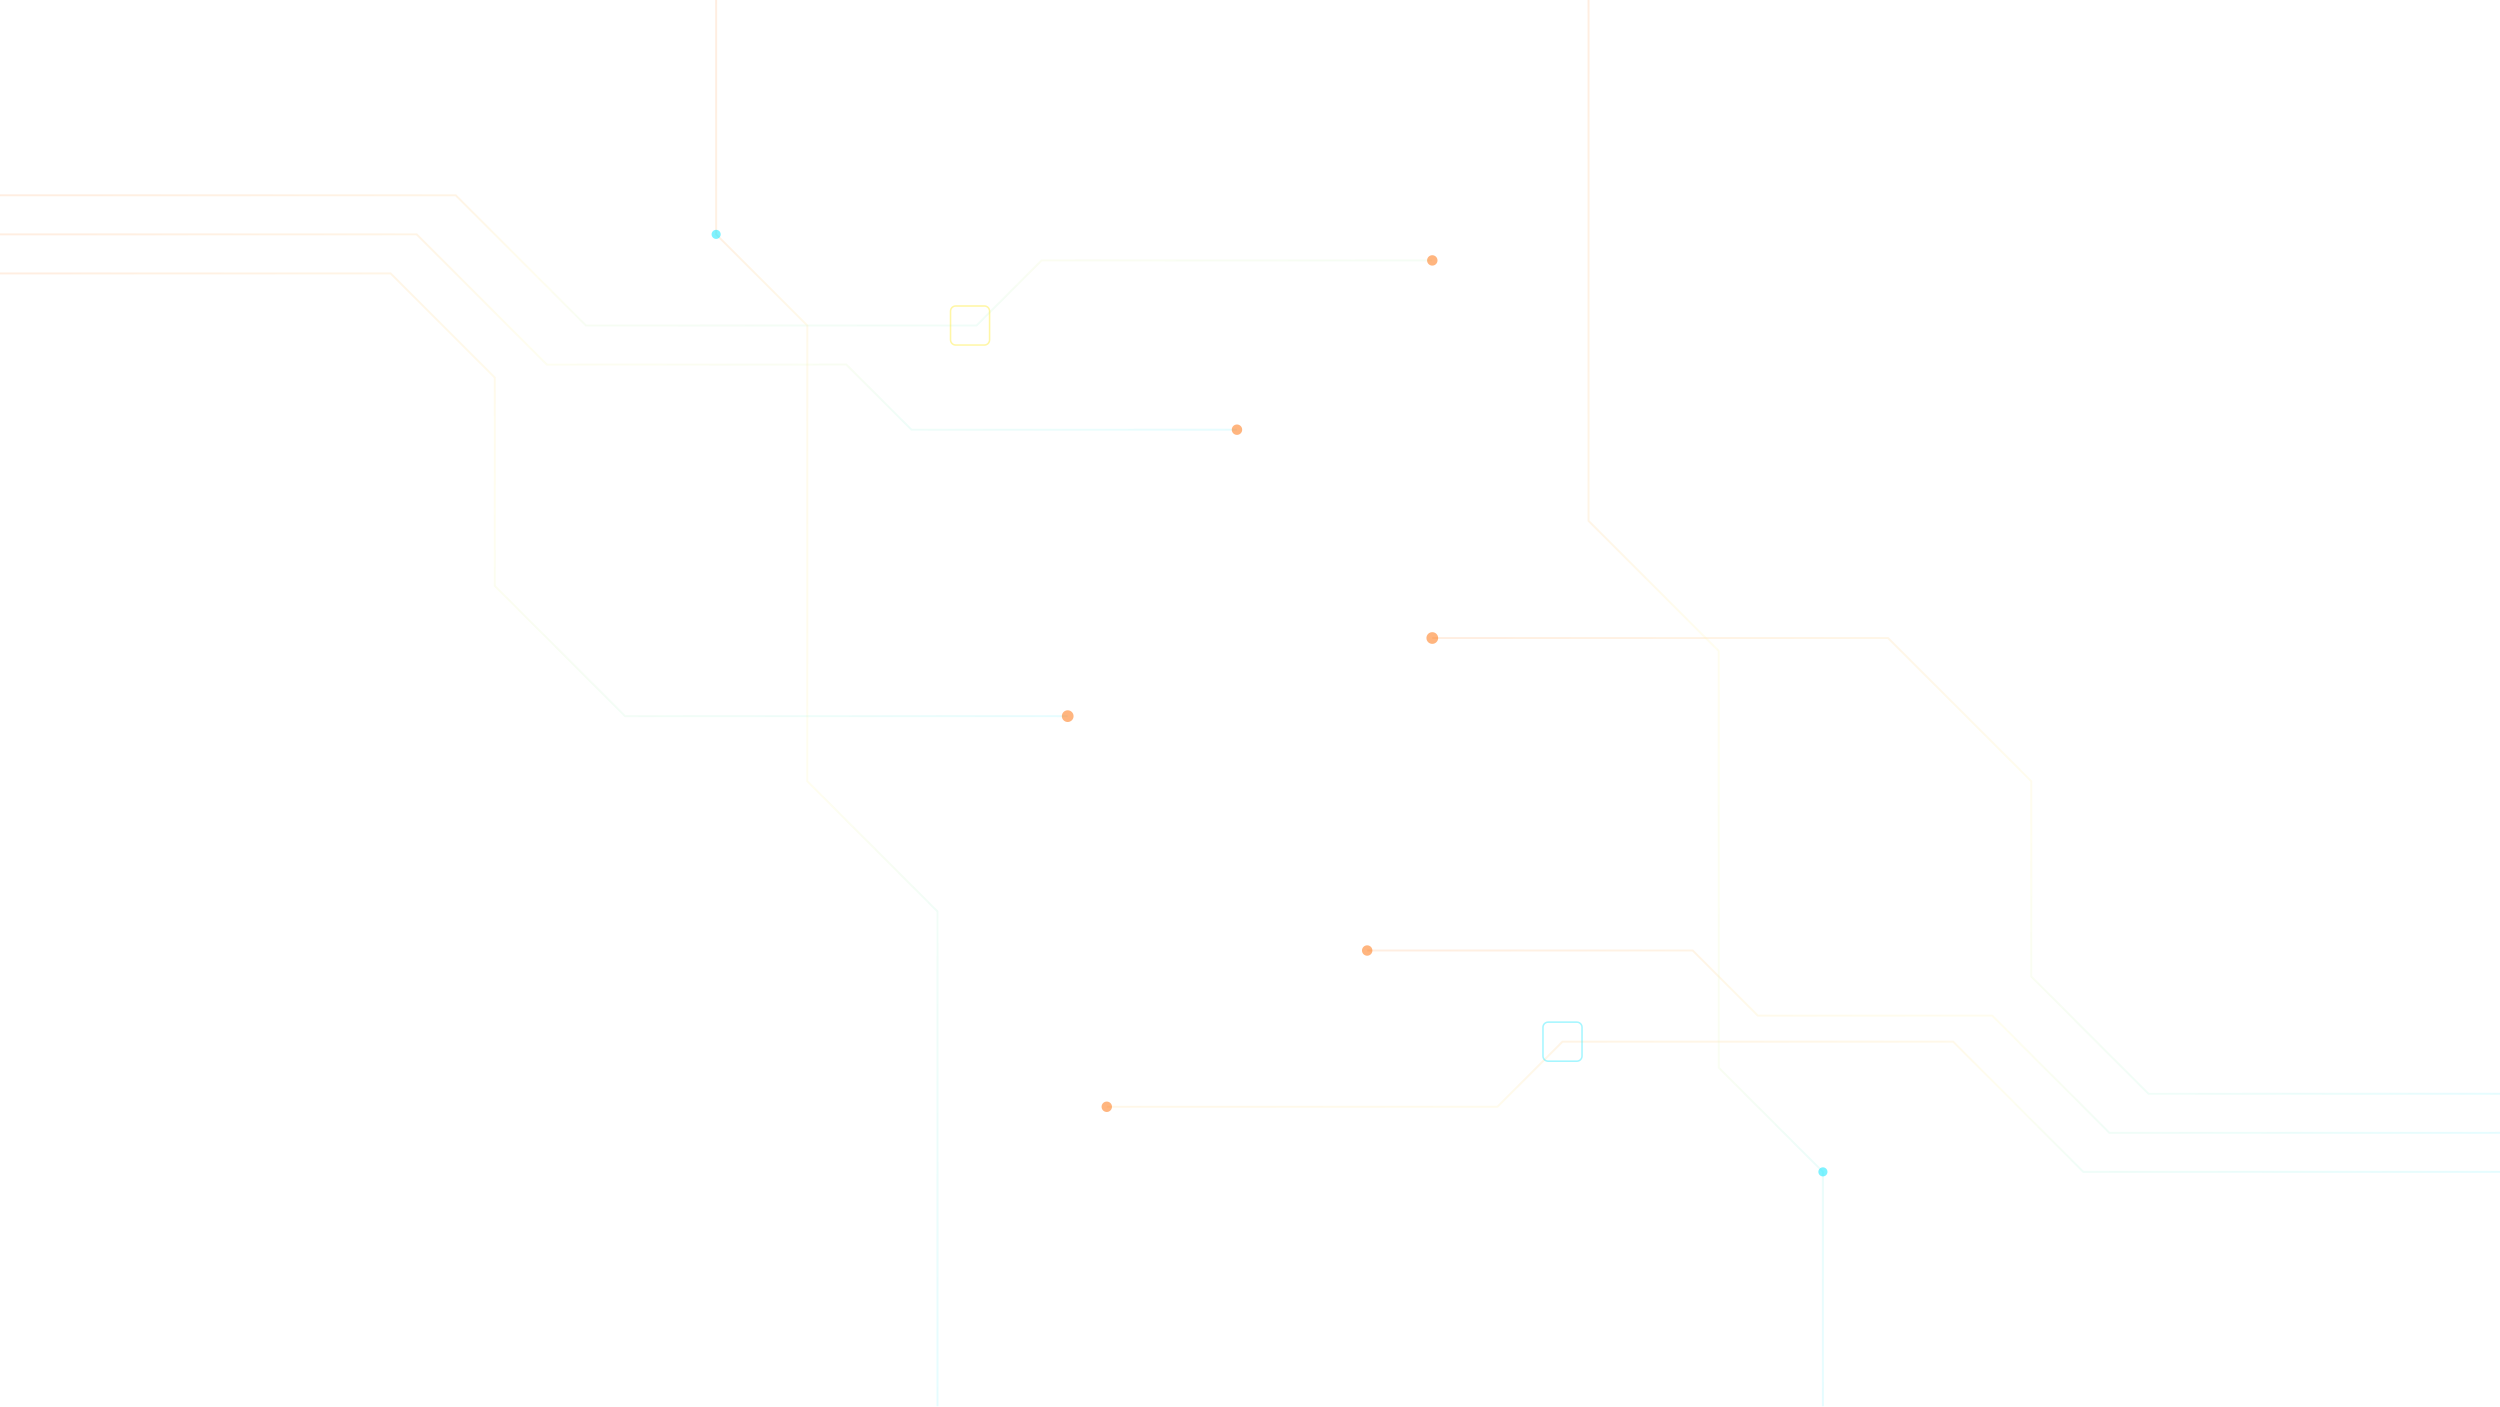
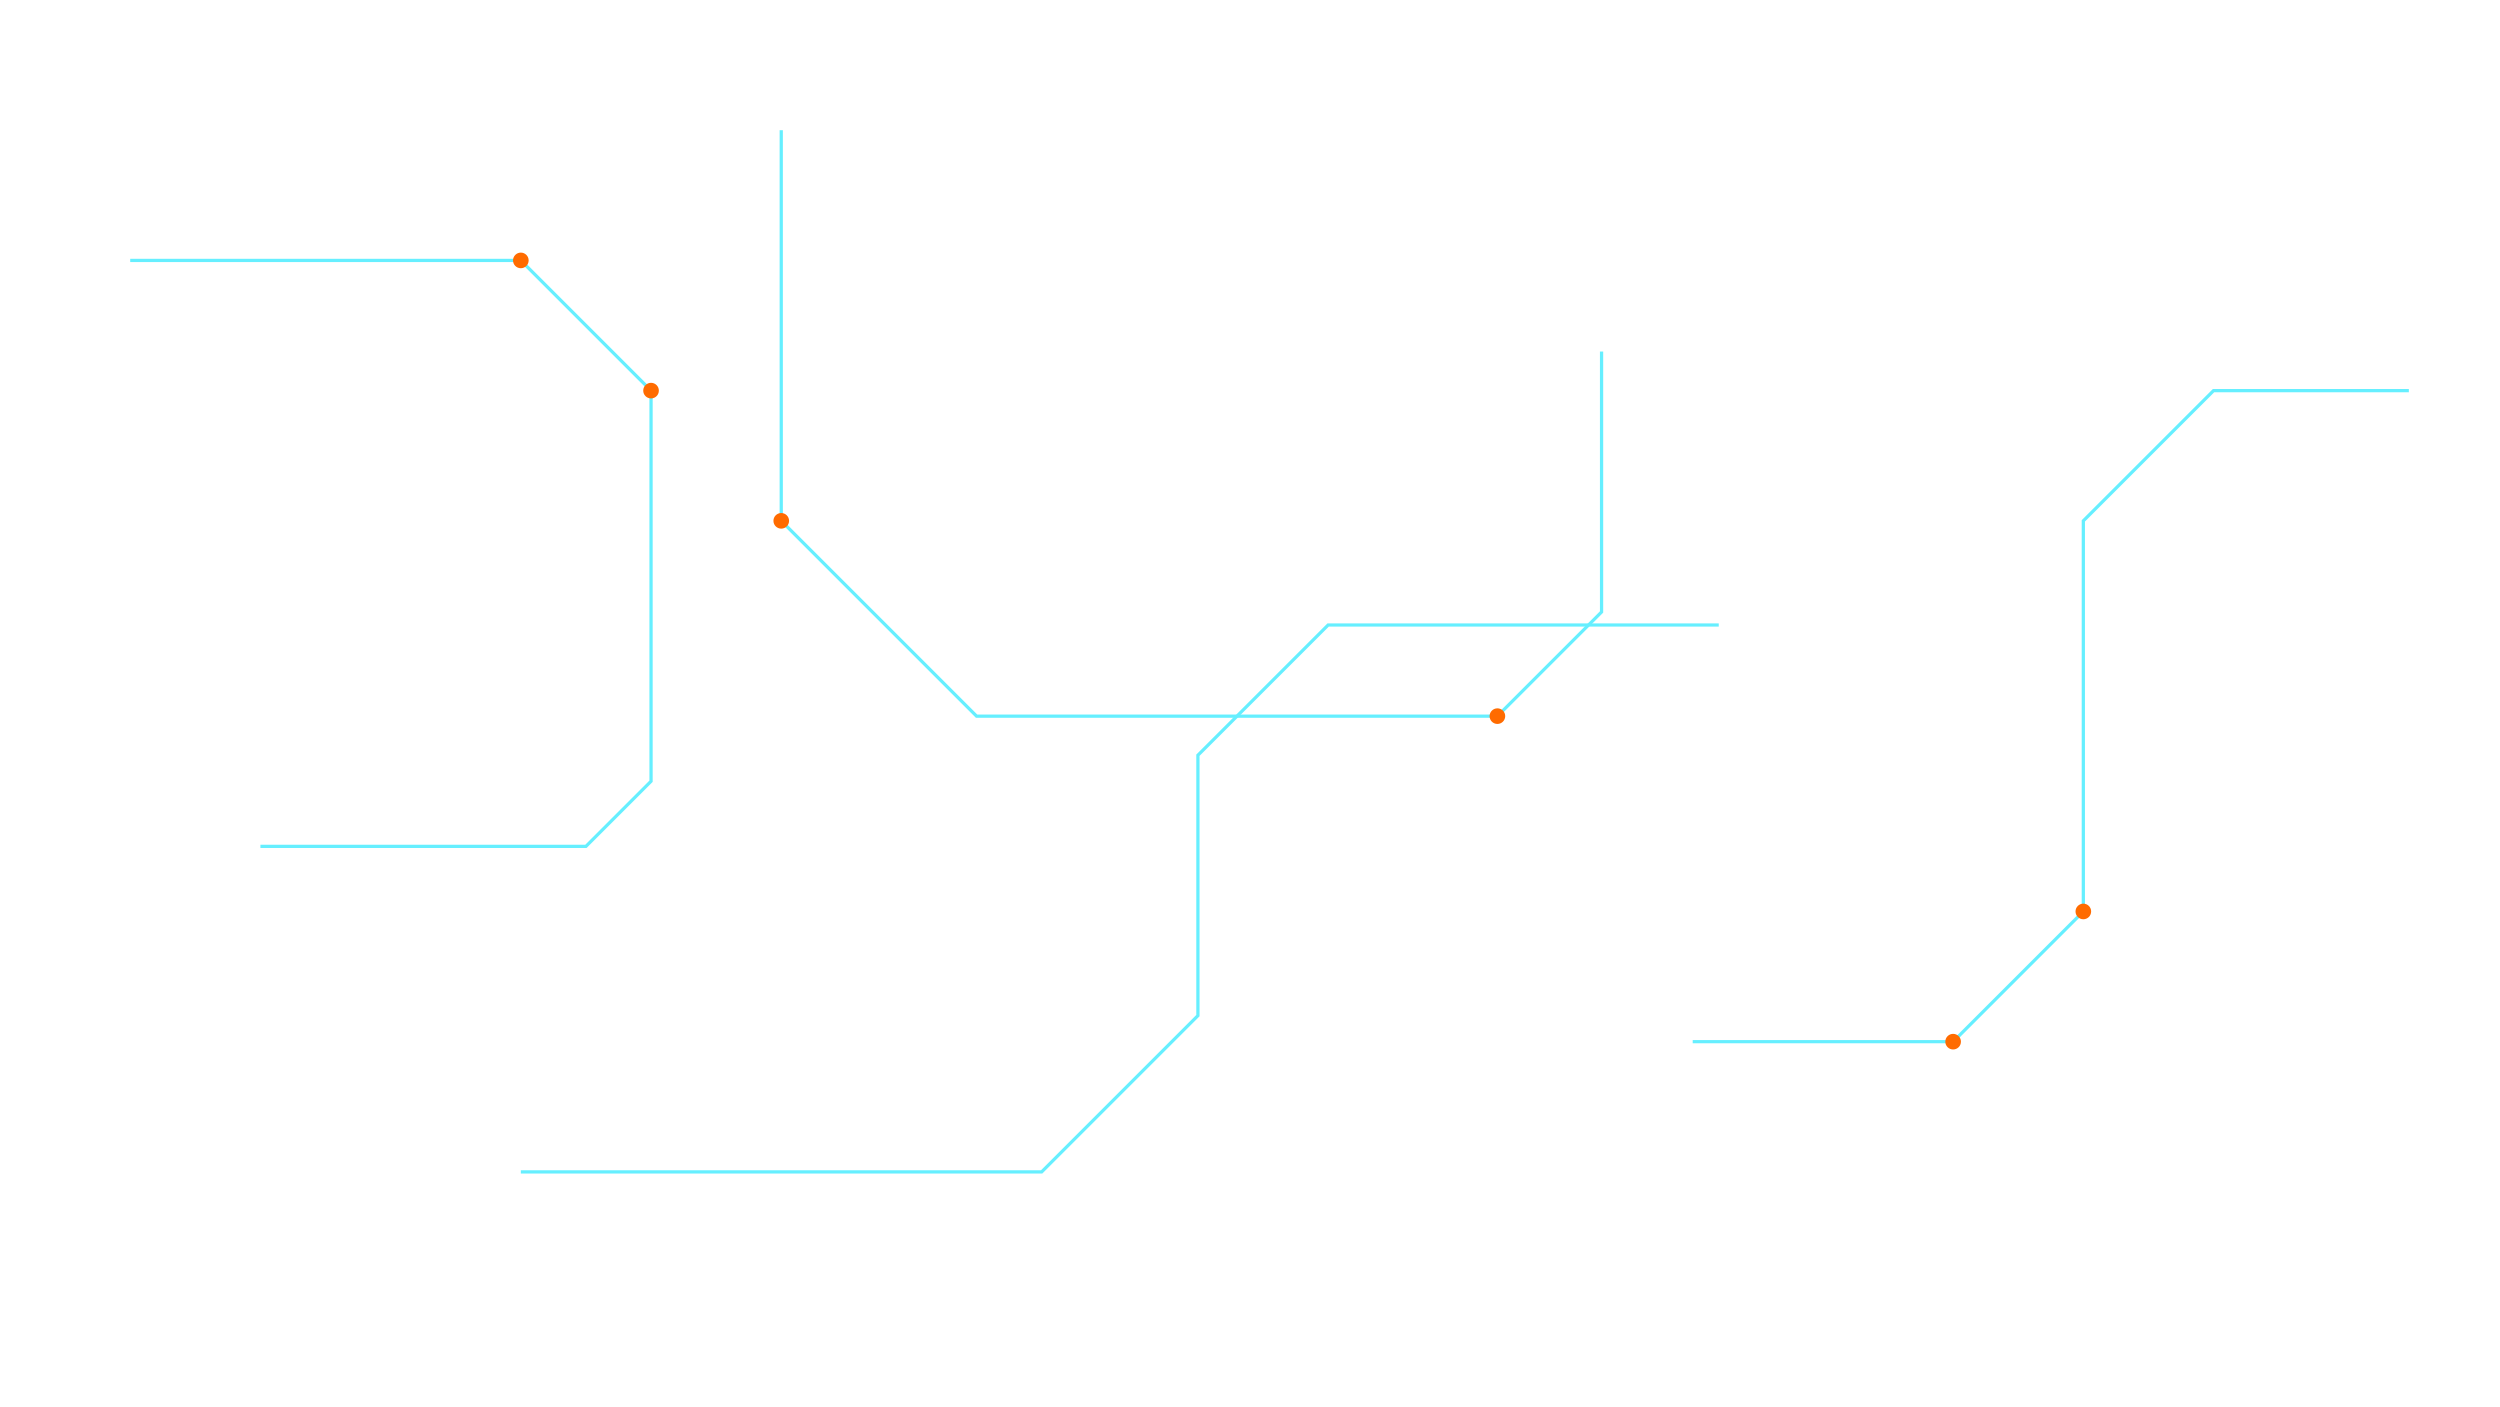
<svg xmlns="http://www.w3.org/2000/svg" viewBox="0 0 1920 1080" width="100%" height="100%">
-   <defs>
-     <linearGradient id="circuitGrad" x1="0%" y1="0%" x2="100%" y2="100%">
-       <stop offset="0%" stop-color="#FF6B00" stop-opacity="0.3" />
-       <stop offset="50%" stop-color="#FFE600" stop-opacity="0.15" />
-       <stop offset="100%" stop-color="#00E5FF" stop-opacity="0.25" />
-     </linearGradient>
-   </defs>
-   <g stroke="url(#circuitGrad)" stroke-width="1.5" fill="none" opacity="0.4">
-     <path d="M0,150 L350,150 L450,250 L750,250 L800,200 L1100,200" />
-     <path d="M0,180 L320,180 L420,280 L650,280 L700,330 L950,330" />
-     <path d="M0,210 L300,210 L380,290 L380,450 L480,550 L820,550" />
-     <path d="M1920,900 L1600,900 L1500,800 L1200,800 L1150,850 L850,850" />
-     <path d="M1920,870 L1620,870 L1530,780 L1350,780 L1300,730 L1050,730" />
-     <path d="M1920,840 L1650,840 L1560,750 L1560,600 L1450,490 L1100,490" />
-     <path d="M550,0 L550,180 L620,250 L620,600 L720,700 L720,1080" />
-     <path d="M1400,1080 L1400,900 L1320,820 L1320,500 L1220,400 L1220,0" />
+   <g stroke="#00E5FF" stroke-width="2.5" fill="none" opacity="0.6">
+     <path d="M100 200 h300 l100 100 v300 l-50 50 h-250" />
+     <path d="M600 100 v300 l150 150 h400 l80 -80 v-200" />
+     <path d="M1300 800 h200 l100 -100 v-300 l100 -100 h150" />
+     <path d="M400 900 h400 l120 -120 v-200 l100 -100 h300" />
  </g>
-   <g fill="#FF6B00" opacity="0.5">
-     <circle cx="1100" cy="200" r="4" />
-     <circle cx="950" cy="330" r="4" />
-     <circle cx="820" cy="550" r="4.5" />
-     <circle cx="850" cy="850" r="4" />
-     <circle cx="1050" cy="730" r="4" />
-     <circle cx="1100" cy="490" r="4.5" />
-     <circle cx="550" cy="180" r="3.5" fill="#00E5FF" />
-     <circle cx="1400" cy="900" r="3.5" fill="#00E5FF" />
+   <g fill="#FF6B00">
+     <circle cx="400" cy="200" r="6" />
+     <circle cx="500" cy="300" r="6" />
+     <circle cx="600" cy="400" r="6" />
+     <circle cx="1150" cy="550" r="6" />
+     <circle cx="1500" cy="800" r="6" />
+     <circle cx="1600" cy="700" r="6" />
  </g>
-   <rect x="730" y="235" width="30" height="30" rx="4" fill="none" stroke="#FFE600" stroke-width="1.2" opacity="0.35" />
-   <rect x="1185" y="785" width="30" height="30" rx="4" fill="none" stroke="#00E5FF" stroke-width="1.2" opacity="0.35" />
</svg>
